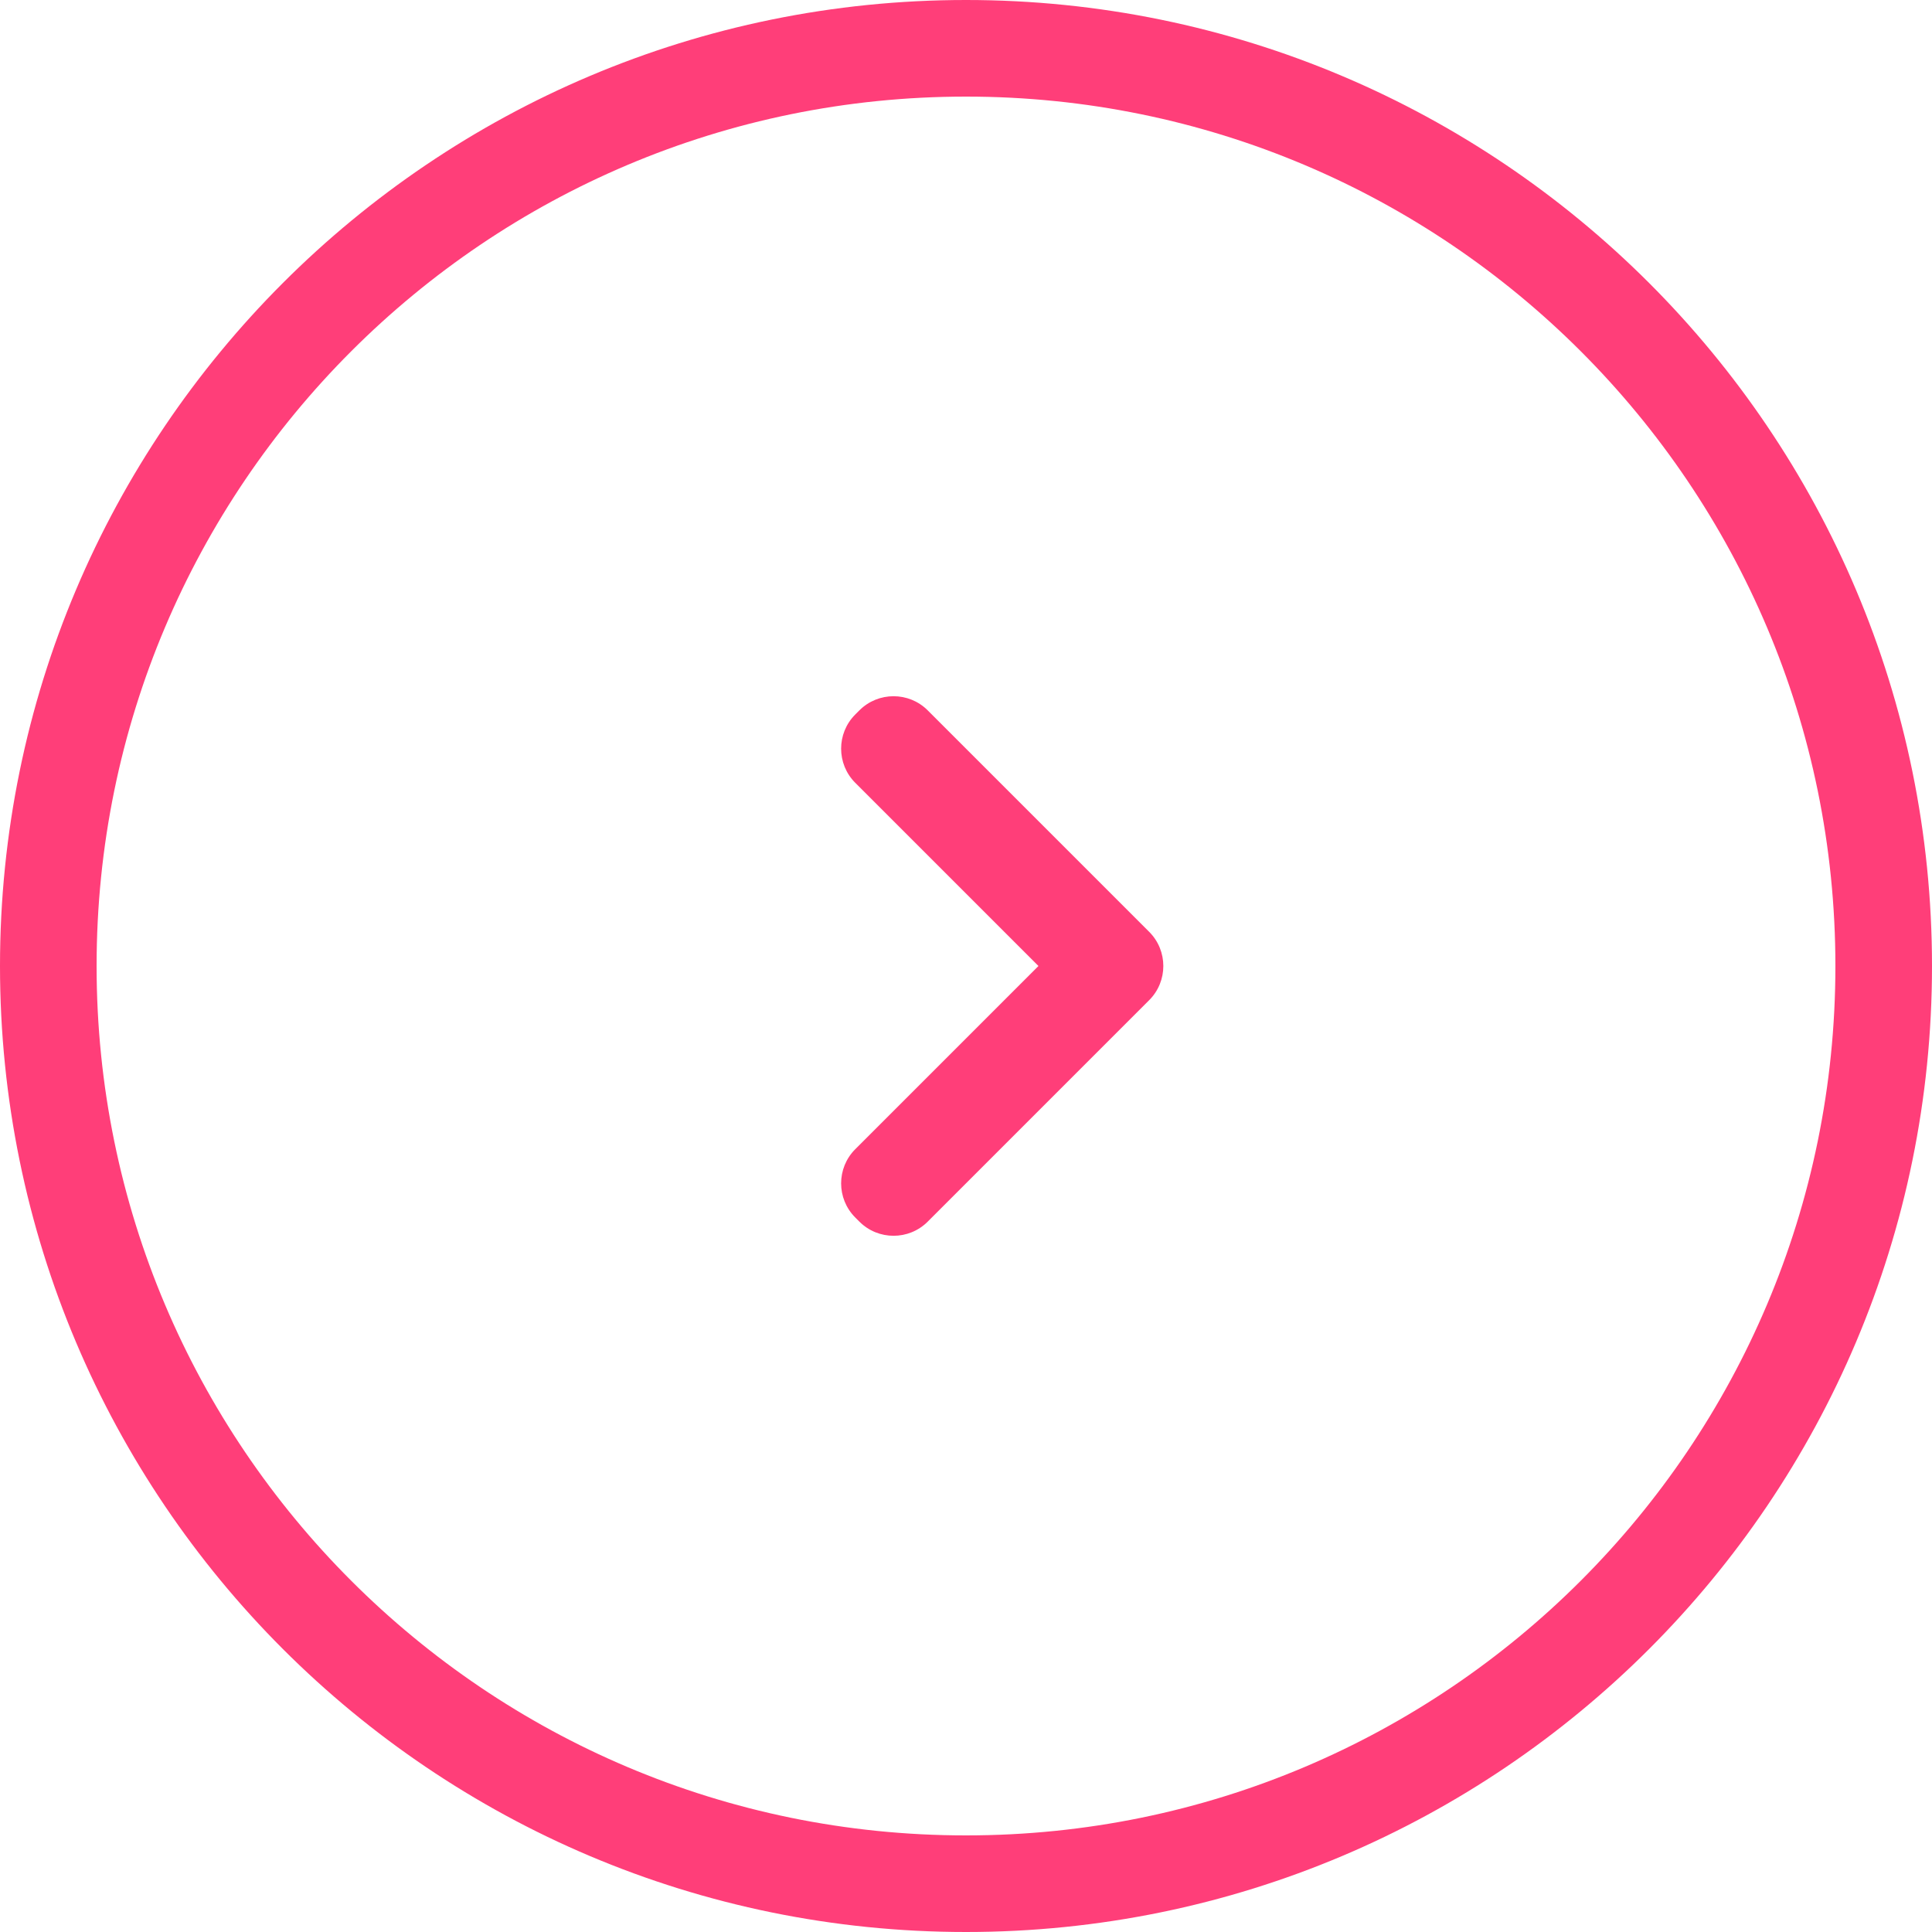
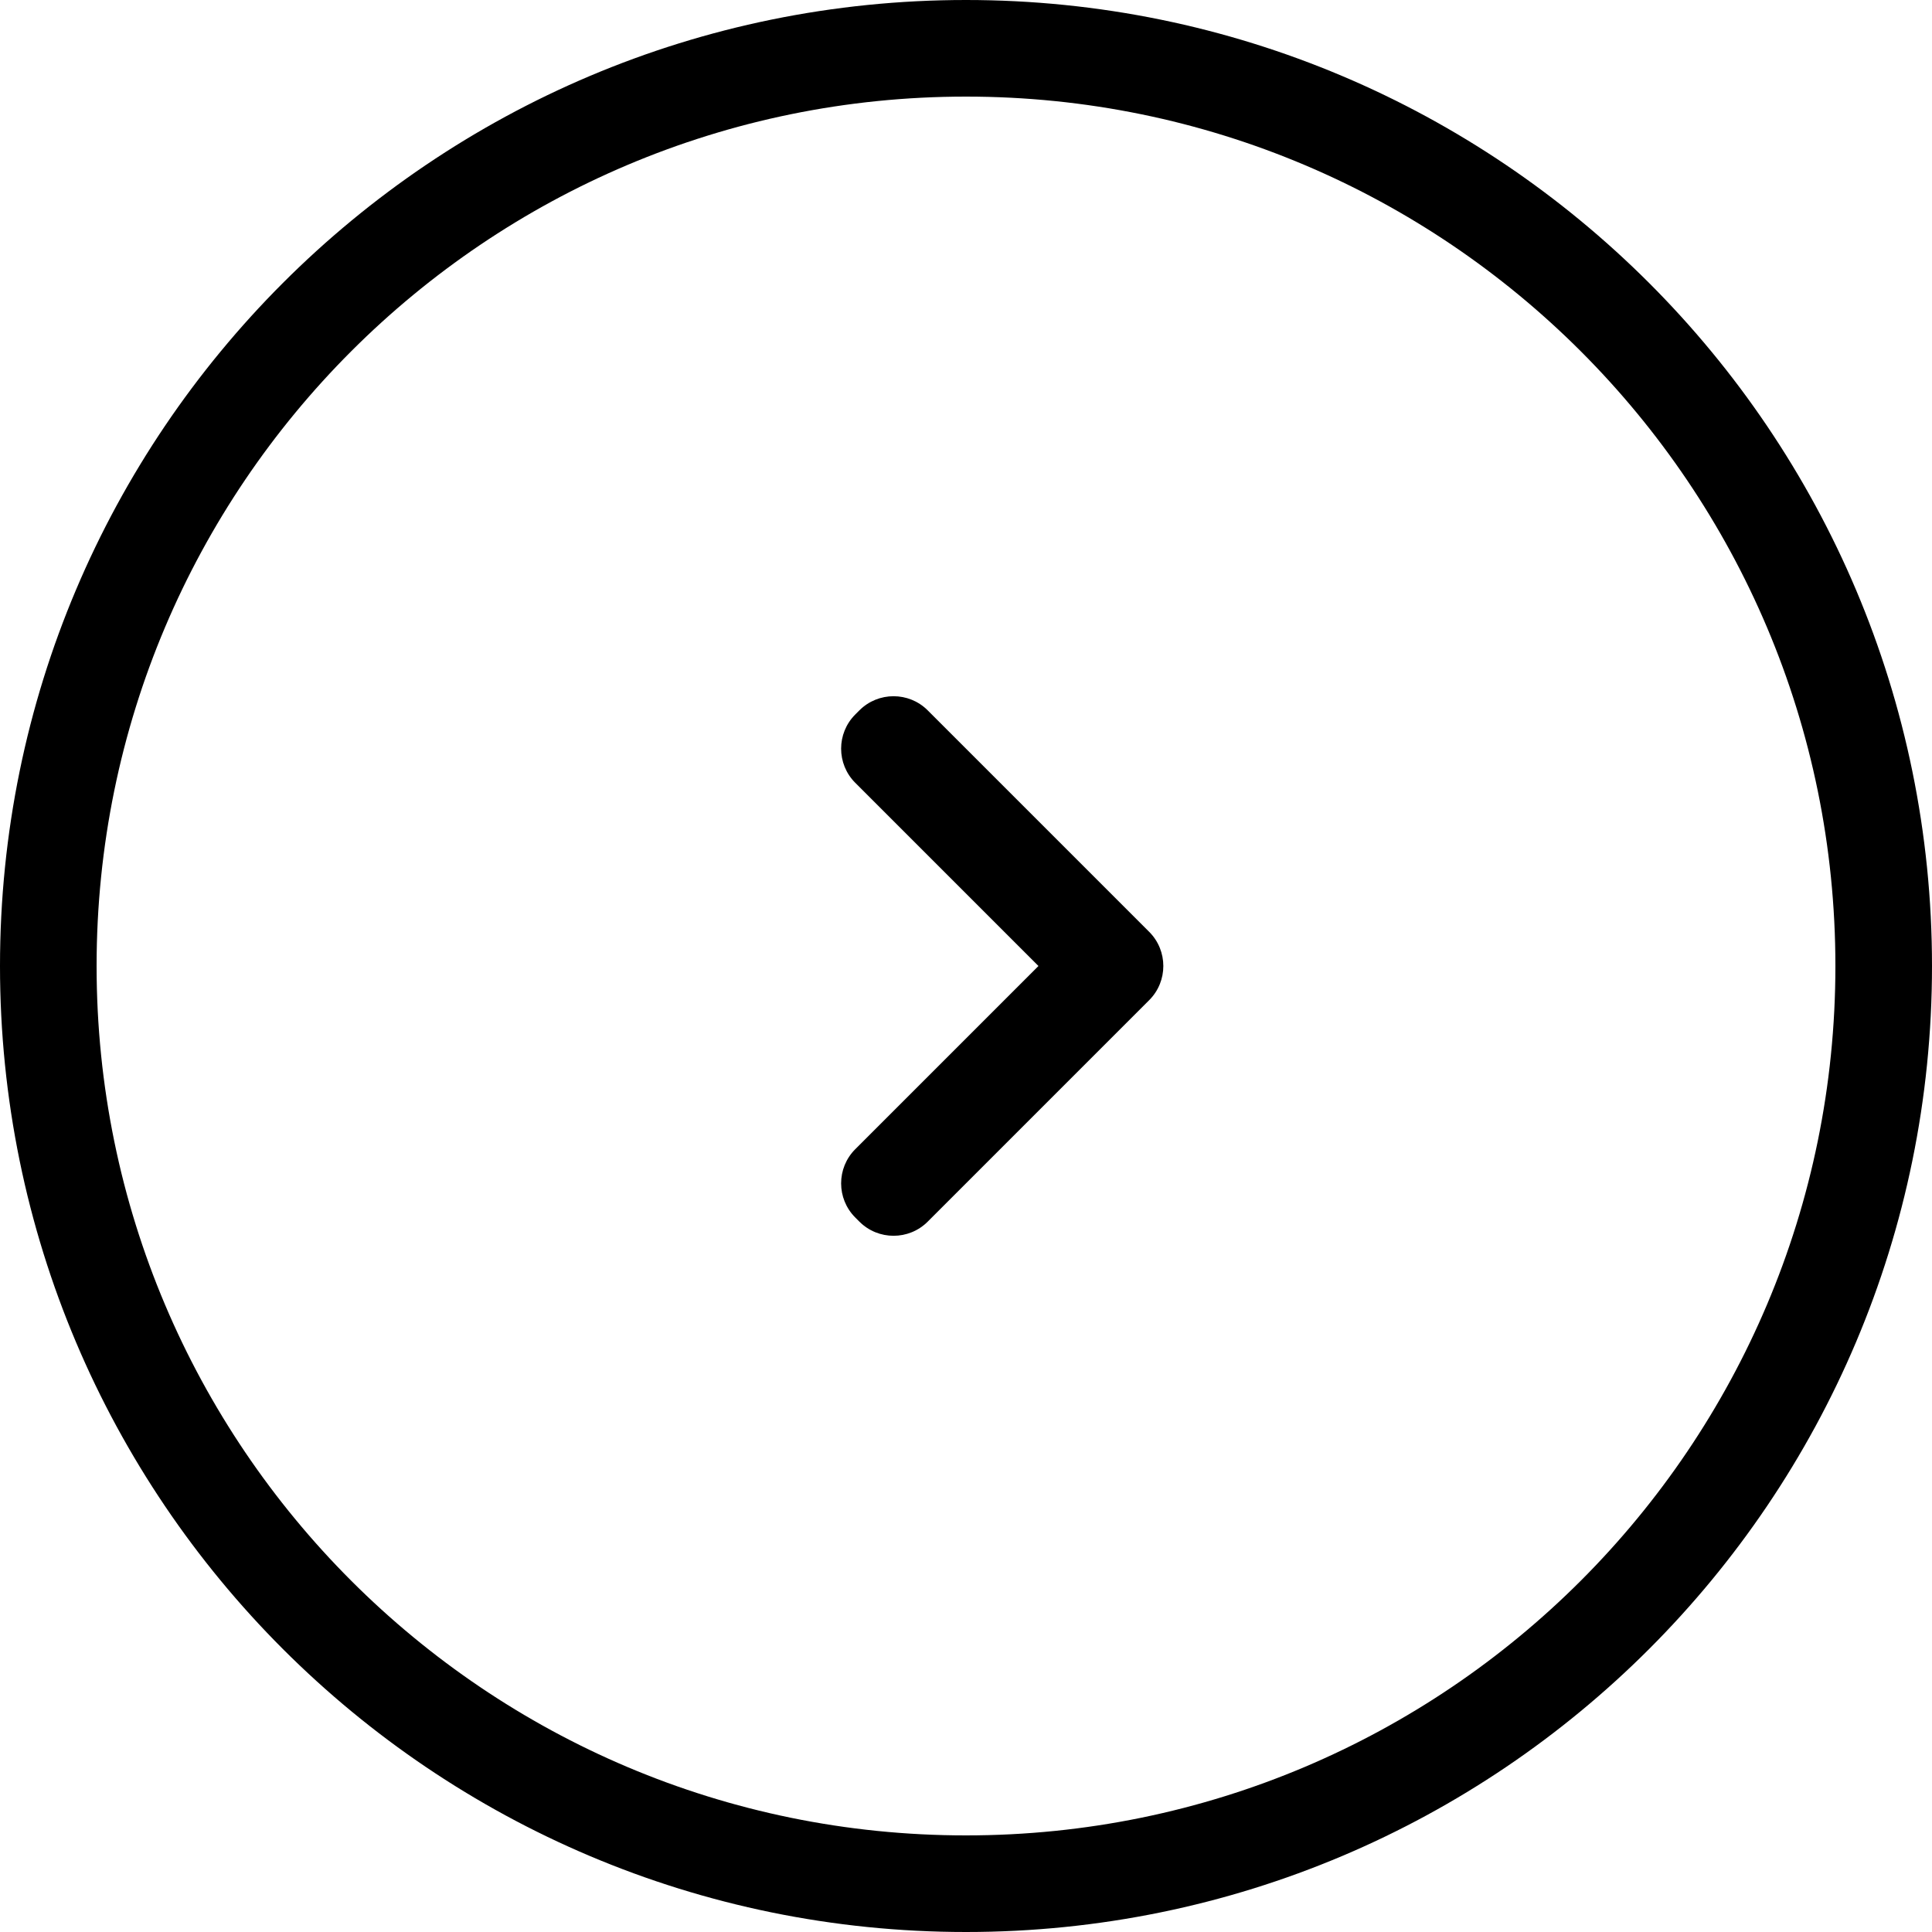
<svg xmlns="http://www.w3.org/2000/svg" width="40" height="40" viewBox="0 0 40 40" fill="none">
-   <rect x="1" y="1" width="38" height="38" rx="19" stroke="#FF3E79" stroke-width="2" />
-   <path fill-rule="evenodd" clip-rule="evenodd" d="M21.5 20L17.707 16.207C17.317 15.817 17.317 15.183 17.707 14.793L17.793 14.707C18.183 14.317 18.817 14.317 19.207 14.707L23.793 19.293C24.183 19.683 24.183 20.317 23.793 20.707L19.207 25.293C18.817 25.683 18.183 25.683 17.793 25.293L17.707 25.207C17.317 24.817 17.317 24.183 17.707 23.793L21.5 20Z" fill="#FF3E79" />
+   <rect x="1" y="1" width="38" height="38" rx="19" stroke="currentColor" stroke-width="2" />
+   <path fill-rule="evenodd" clip-rule="evenodd" d="M21.5 20L17.707 16.207C17.317 15.817 17.317 15.183 17.707 14.793L17.793 14.707C18.183 14.317 18.817 14.317 19.207 14.707L23.793 19.293C24.183 19.683 24.183 20.317 23.793 20.707L19.207 25.293C18.817 25.683 18.183 25.683 17.793 25.293L17.707 25.207C17.317 24.817 17.317 24.183 17.707 23.793L21.5 20Z" fill="currentColor" />
</svg>
